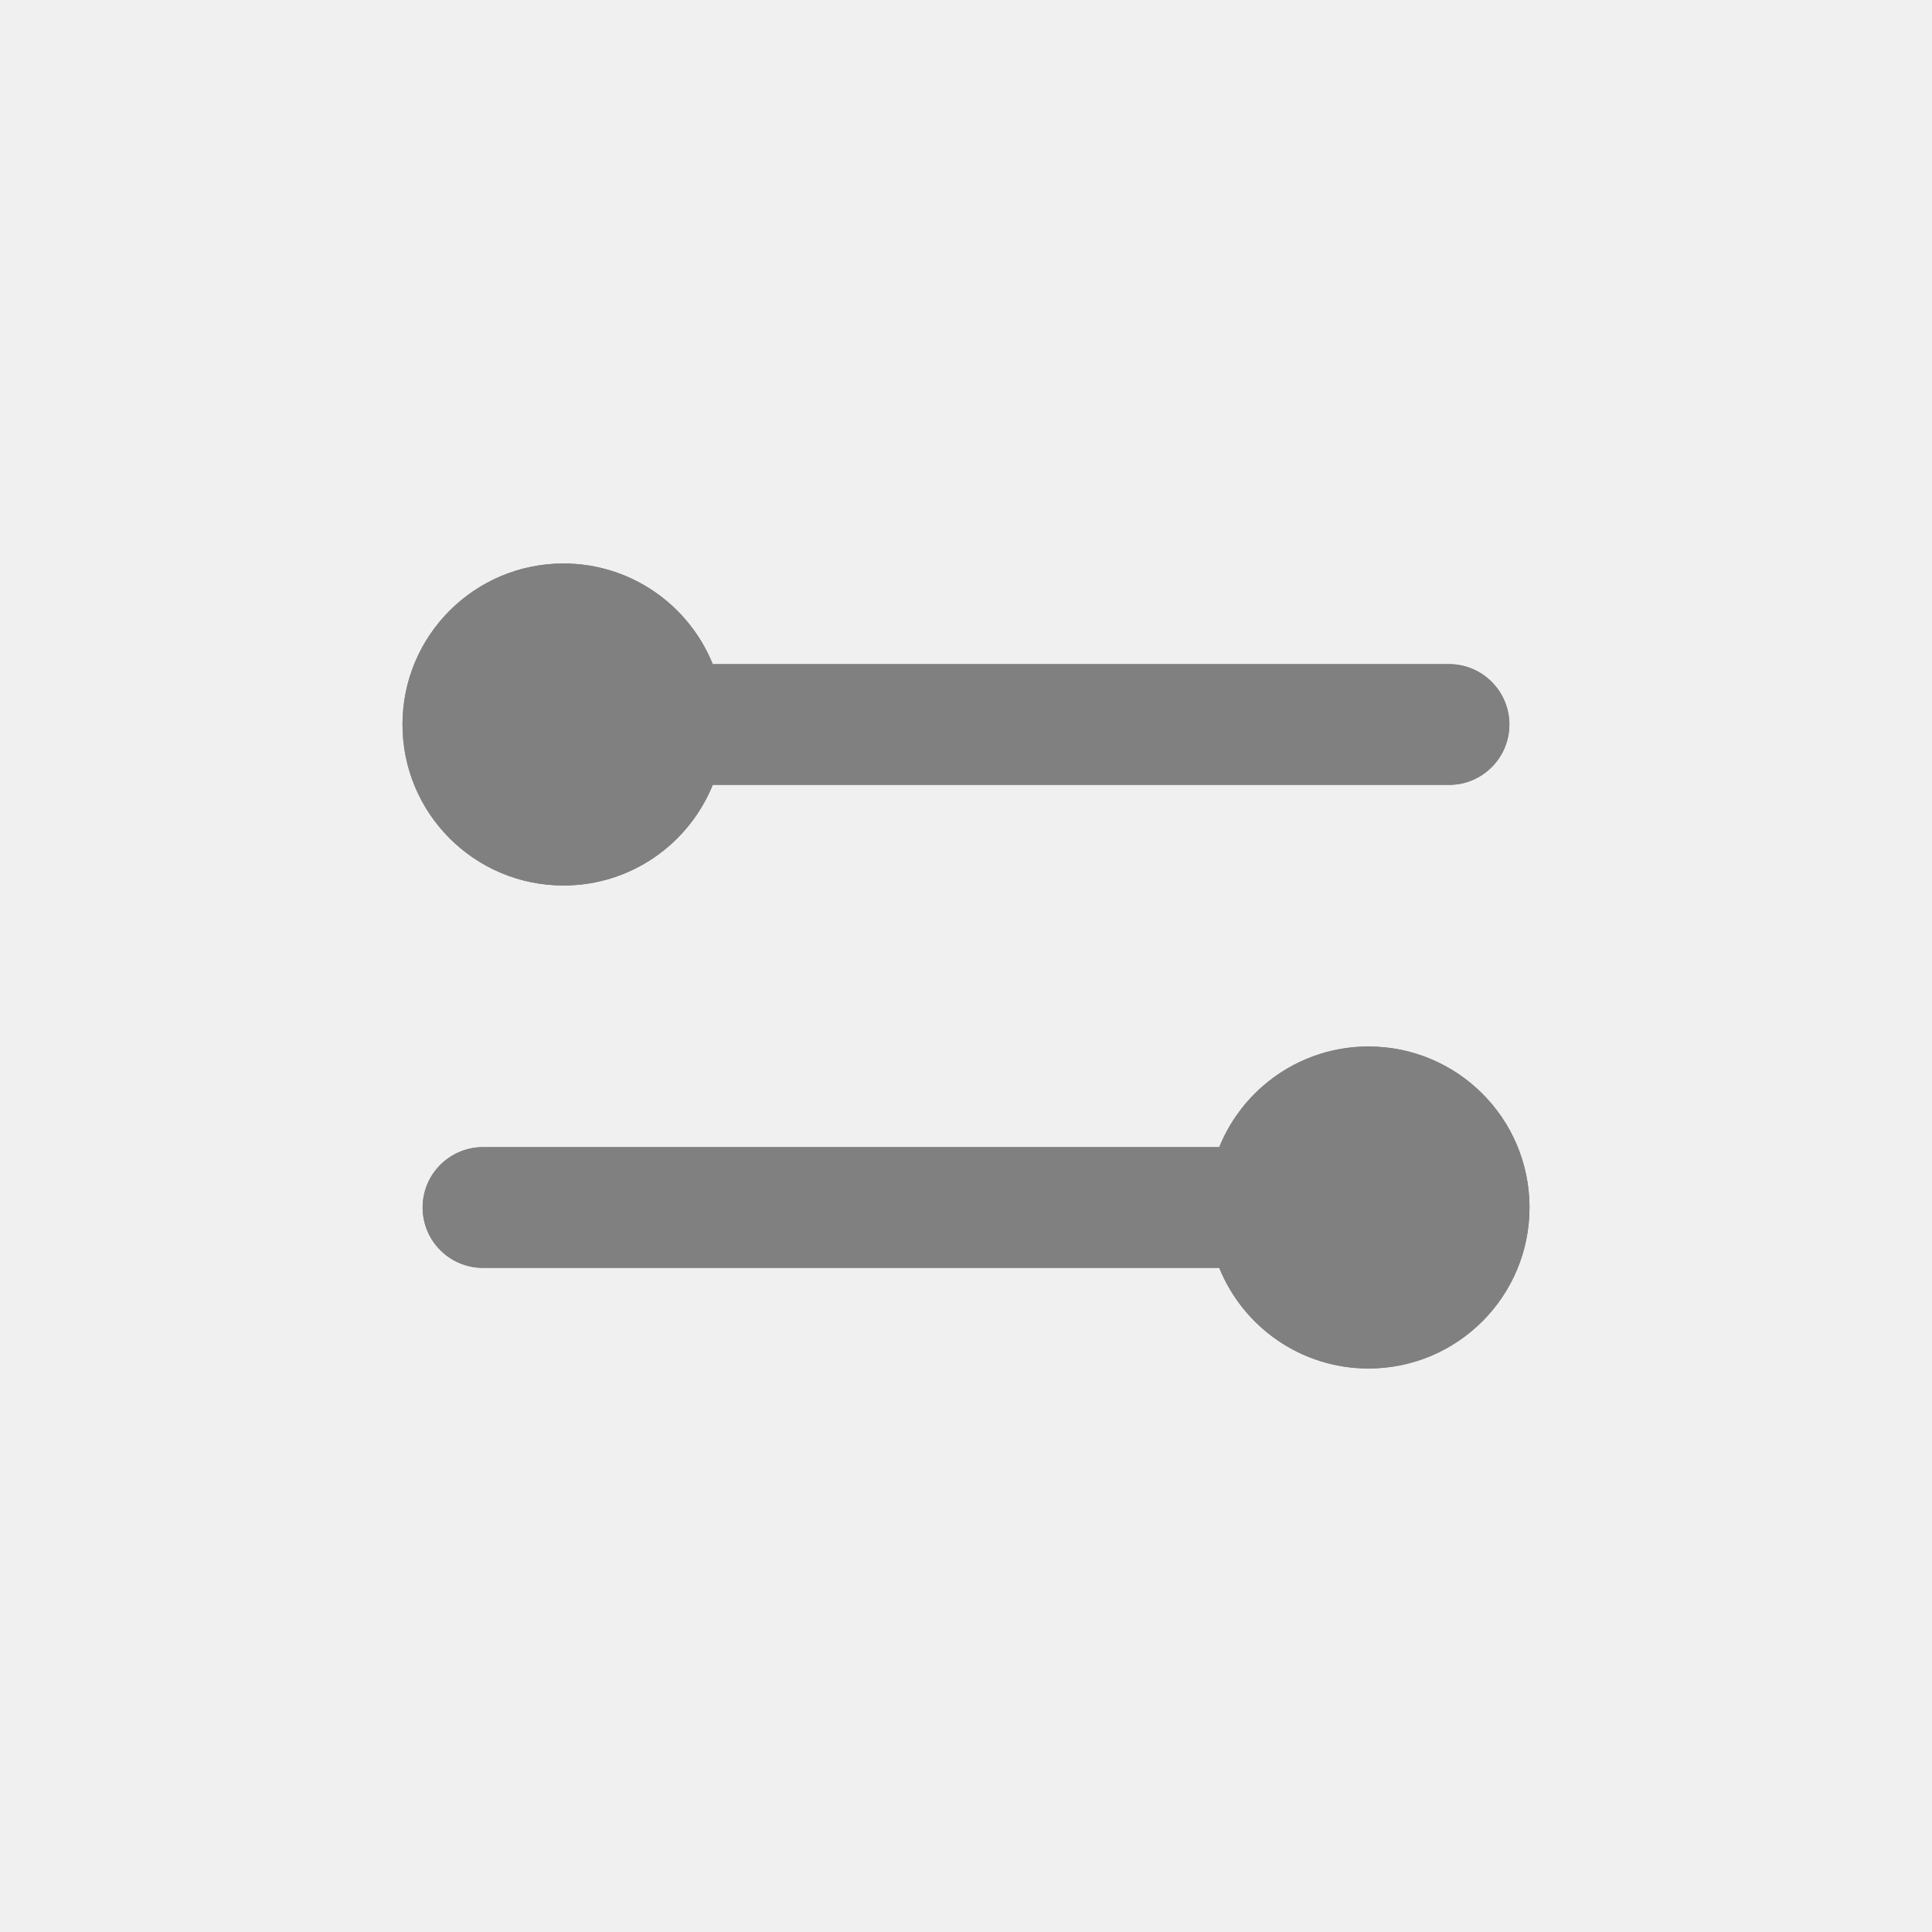
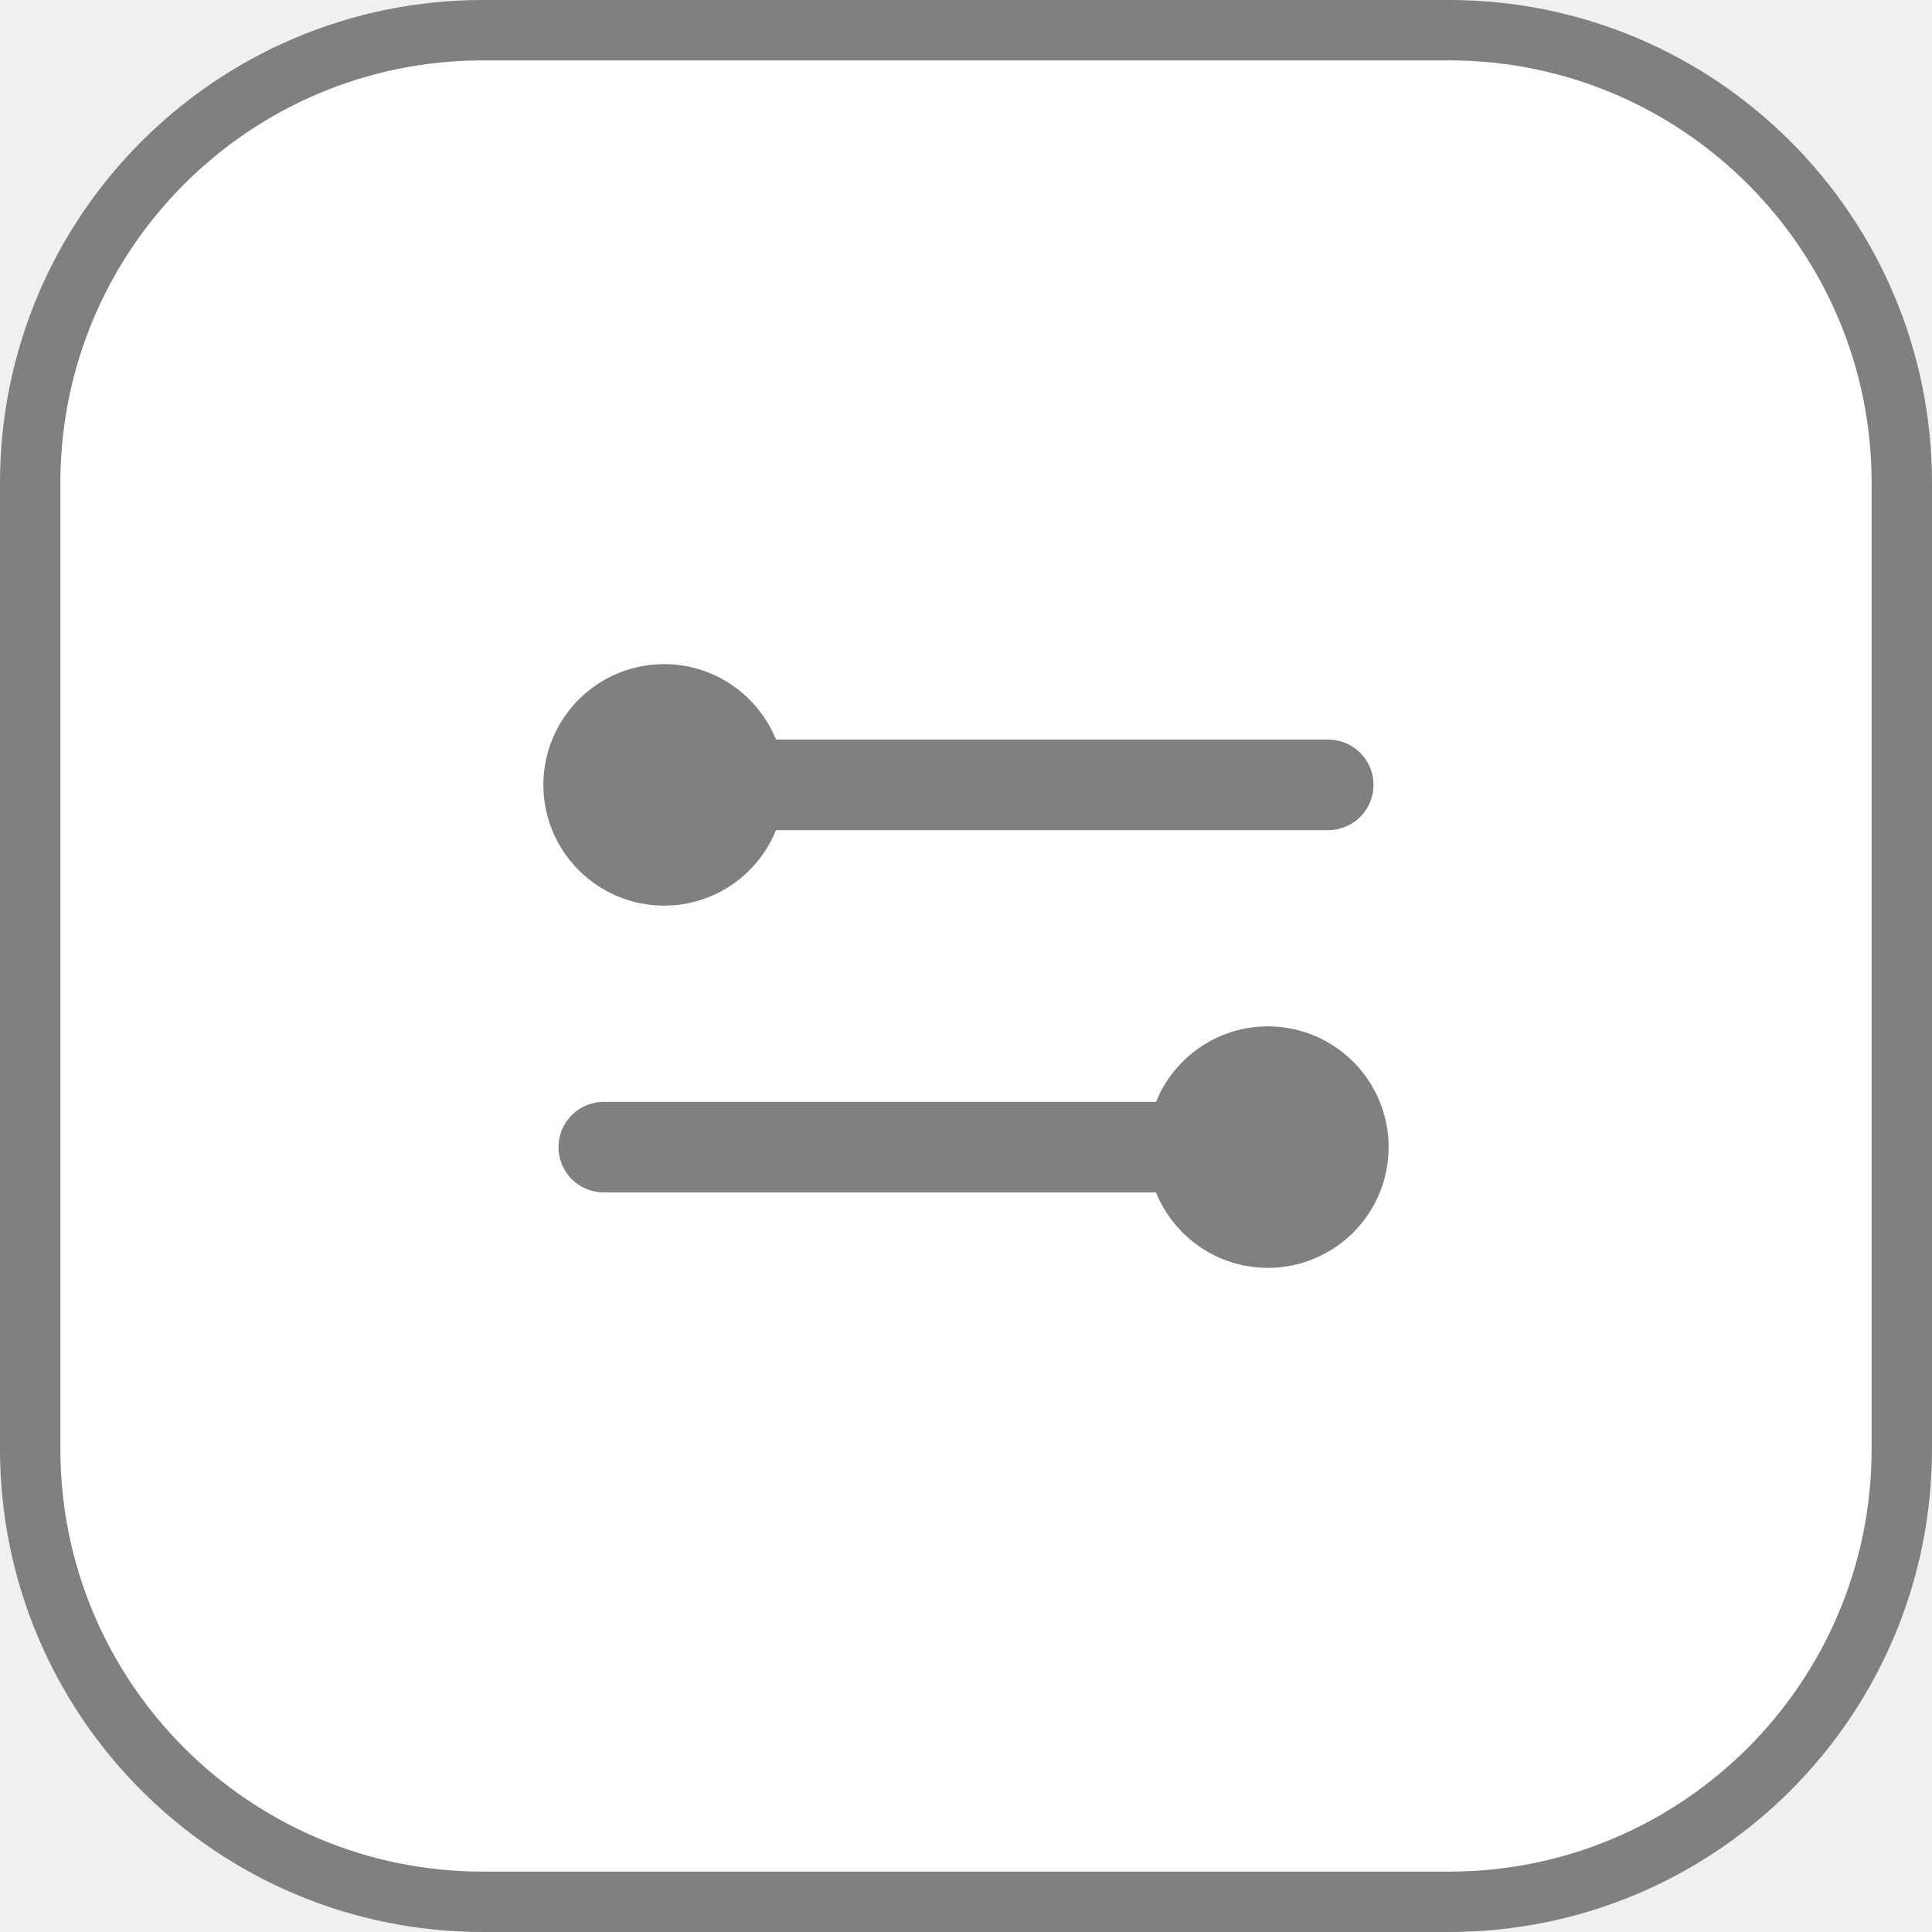
- <svg xmlns="http://www.w3.org/2000/svg" preserveAspectRatio="none" overflow="visible" style="display: block;" width="24" height="24" viewBox="0 0 24 24" fill="none">
-   <g id="ic/filter">
-     <g id="Rectangle 22655">
- </g>
-     <g id="Union">
-       <mask id="path-1-inside-1_0_18" fill="white">
-         <path d="M7 7C7.839 7 8.557 7.517 8.854 8.25H18C18.414 8.25 18.75 8.586 18.75 9C18.75 9.414 18.414 9.75 18 9.75H8.854C8.557 10.483 7.839 11 7 11C5.895 11 5 10.105 5 9C5 7.895 5.895 7 7 7Z" />
-       </mask>
-       <path d="M7 7C7.839 7 8.557 7.517 8.854 8.25H18C18.414 8.25 18.75 8.586 18.75 9C18.75 9.414 18.414 9.75 18 9.75H8.854C8.557 10.483 7.839 11 7 11C5.895 11 5 10.105 5 9C5 7.895 5.895 7 7 7Z" fill="#808080" />
-       <path d="M8.854 8.25L7.927 8.625L8.18 9.25H8.854V8.25ZM18 8.25V7.25V7.25V8.25ZM18.75 9H19.75V9L18.75 9ZM18 9.75V8.75V9.75ZM8.854 9.75V8.75H8.18L7.927 9.375L8.854 9.75ZM7 7V8C7.417 8 7.777 8.256 7.927 8.625L8.854 8.25L9.78 7.875C9.336 6.778 8.261 6 7 6V7ZM8.854 8.25V9.25H18V8.25V7.25H8.854V8.25ZM18 8.25V9.25C17.862 9.25 17.75 9.138 17.75 9L18.75 9L19.75 9C19.75 8.034 18.966 7.25 18 7.25V8.25ZM18.75 9L17.75 9C17.75 8.862 17.862 8.75 18 8.75V9.75V10.75C18.966 10.75 19.75 9.966 19.75 9H18.75ZM18 9.75V8.75H8.854V9.75V10.75H18V9.75ZM8.854 9.75L7.927 9.375C7.777 9.744 7.417 10 7 10V11V12C8.261 12 9.336 11.222 9.78 10.125L8.854 9.75ZM7 11V10C6.448 10 6 9.552 6 9H5H4C4 10.657 5.343 12 7 12V11ZM5 9H6C6 8.448 6.448 8 7 8V7V6C5.343 6 4 7.343 4 9H5Z" fill="#808080" mask="url(#path-1-inside-1_0_18)" />
-     </g>
-     <g id="Union_2">
-       <mask id="path-3-inside-2_0_18" fill="white">
-         <path d="M17 13C18.105 13 19 13.895 19 15C19 16.105 18.105 17 17 17C16.161 17 15.443 16.483 15.146 15.75H6C5.586 15.75 5.25 15.414 5.25 15C5.25 14.586 5.586 14.25 6 14.25H15.146C15.443 13.517 16.161 13 17 13Z" />
-       </mask>
-       <path d="M17 13C18.105 13 19 13.895 19 15C19 16.105 18.105 17 17 17C16.161 17 15.443 16.483 15.146 15.75H6C5.586 15.75 5.25 15.414 5.25 15C5.25 14.586 5.586 14.25 6 14.25H15.146C15.443 13.517 16.161 13 17 13Z" fill="#808080" />
-       <path d="M15.146 15.75L16.073 15.375L15.82 14.75H15.146V15.75ZM6 15.75L6 16.75H6V15.75ZM5.25 15L4.25 15V15H5.25ZM6 14.25V15.25V14.25ZM15.146 14.25V15.25H15.82L16.073 14.625L15.146 14.25ZM17 13V14C17.552 14 18 14.448 18 15H19H20C20 13.343 18.657 12 17 12V13ZM19 15H18C18 15.552 17.552 16 17 16V17V18C18.657 18 20 16.657 20 15H19ZM17 17V16C16.583 16 16.223 15.744 16.073 15.375L15.146 15.75L14.22 16.125C14.664 17.222 15.739 18 17 18V17ZM15.146 15.75V14.75H6V15.75V16.75H15.146V15.75ZM6 15.75L6 14.75C6.138 14.75 6.25 14.862 6.25 15H5.25H4.25C4.25 15.966 5.034 16.75 6 16.75L6 15.75ZM5.25 15H6.25C6.25 15.138 6.138 15.25 6 15.25V14.25V13.25C5.034 13.25 4.25 14.034 4.25 15L5.25 15ZM6 14.25V15.25H15.146V14.25V13.25H6V14.25ZM15.146 14.25L16.073 14.625C16.223 14.256 16.583 14 17 14V13V12C15.739 12 14.664 12.778 14.22 13.875L15.146 14.25Z" fill="#808080" mask="url(#path-3-inside-2_0_18)" />
-     </g>
-   </g>
+ <svg xmlns="http://www.w3.org/2000/svg" width="32" height="32" viewBox="0 0 32 32" fill="none">
+   <rect x="0.5" y="0.5" width="31" height="31" rx="7.5" fill="white" stroke="#808080" />
+   <path d="M11 11.5C11.628 11.5 12.166 11.887 12.39 12.438L12.517 12.75H22C22.138 12.75 22.25 12.862 22.25 13L22.245 13.051C22.222 13.165 22.121 13.25 22 13.25H12.517L12.39 13.562C12.166 14.113 11.628 14.5 11 14.5C10.172 14.5 9.5 13.828 9.5 13C9.5 12.172 10.172 11.5 11 11.5Z" fill="#808080" stroke="#808080" />
+   <path d="M21 17.5C21.828 17.5 22.5 18.172 22.5 19C22.5 19.828 21.828 20.5 21 20.5C20.372 20.5 19.834 20.113 19.61 19.562L19.483 19.25H10C9.862 19.25 9.75 19.138 9.75 19L9.755 18.949C9.775 18.852 9.852 18.775 9.949 18.755L10 18.75H19.483L19.61 18.438C19.834 17.887 20.372 17.5 21 17.5Z" fill="#808080" stroke="#808080" />
</svg>
